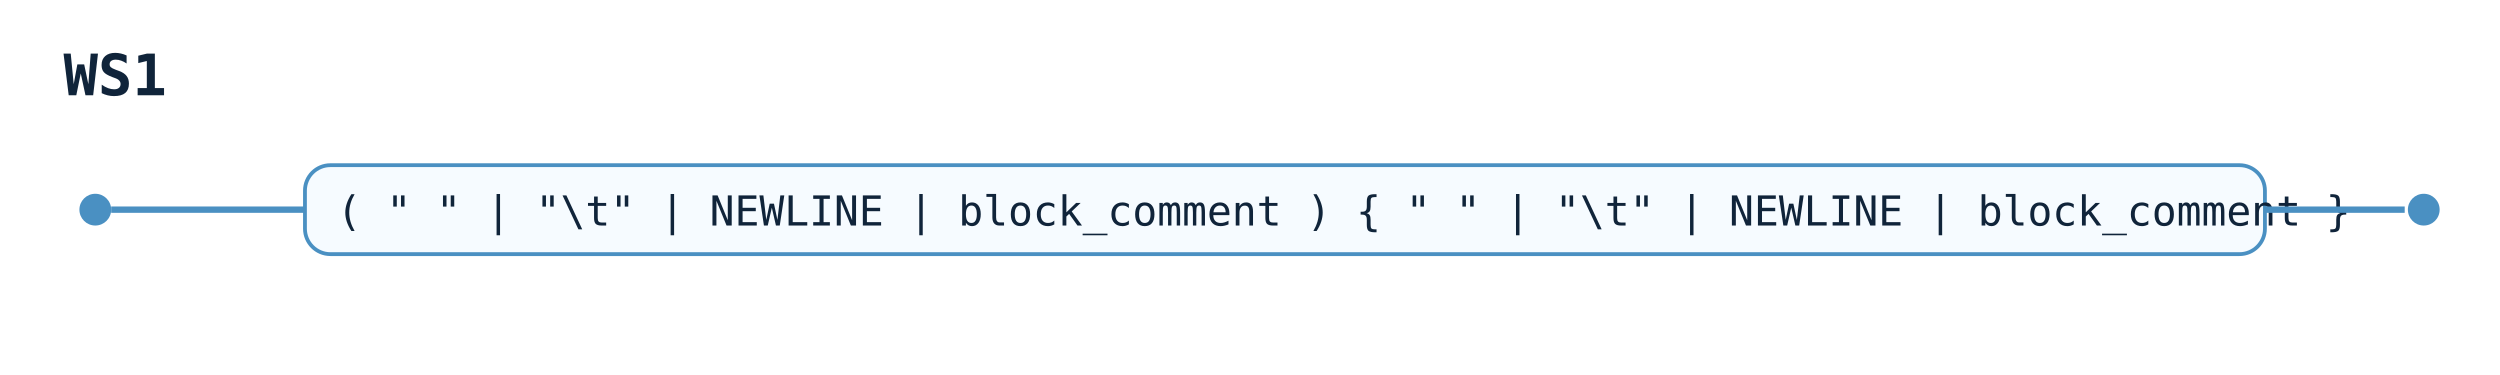
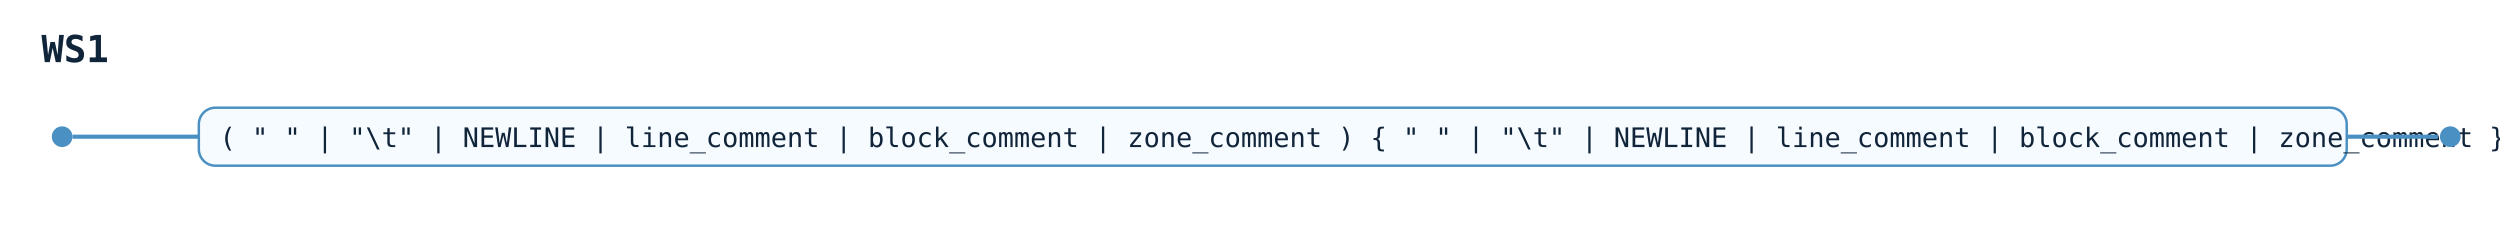
- <svg xmlns="http://www.w3.org/2000/svg" width="787" height="118" viewBox="0 0 787 118">
+ <svg xmlns="http://www.w3.org/2000/svg" width="1207" height="118" viewBox="0 0 1207 118">
  <style>text{font-family:ui-monospace,SFMono-Regular,Menlo,Consolas,monospace;fill:#10243a;}.title{font-size:18px;font-weight:700;}.alt{font-size:13px;}.box{fill:#f6fbff;stroke:#4a90c2;stroke-width:1.2;rx:8;ry:8;}.line{stroke:#4a90c2;stroke-width:2;fill:none;}.dot{fill:#4a90c2;}</style>
  <text x="20" y="30" class="title">WS1</text>
  <circle class="dot" cx="30" cy="66" r="5" />
  <path class="line" d="M 35 66 L 96 66" />
-   <rect class="box" x="96" y="52" width="617" height="28" />
-   <text class="alt" x="106" y="71">( " " | "\t" | NEWLINE | block_comment ) { " " | "\t" | NEWLINE | block_comment }</text>
-   <path class="line" d="M 713 66 L 757 66" />
-   <circle class="dot" cx="763" cy="66" r="5" />
+   <rect class="box" x="96" y="52" width="1037" height="28" />
+   <text class="alt" x="106" y="71">( " " | "\t" | NEWLINE | line_comment | block_comment | zone_comment ) { " " | "\t" | NEWLINE | line_comment | block_comment | zone_comment }</text>
+   <path class="line" d="M 1133 66 L 1177 66" />
+   <circle class="dot" cx="1183" cy="66" r="5" />
</svg>
